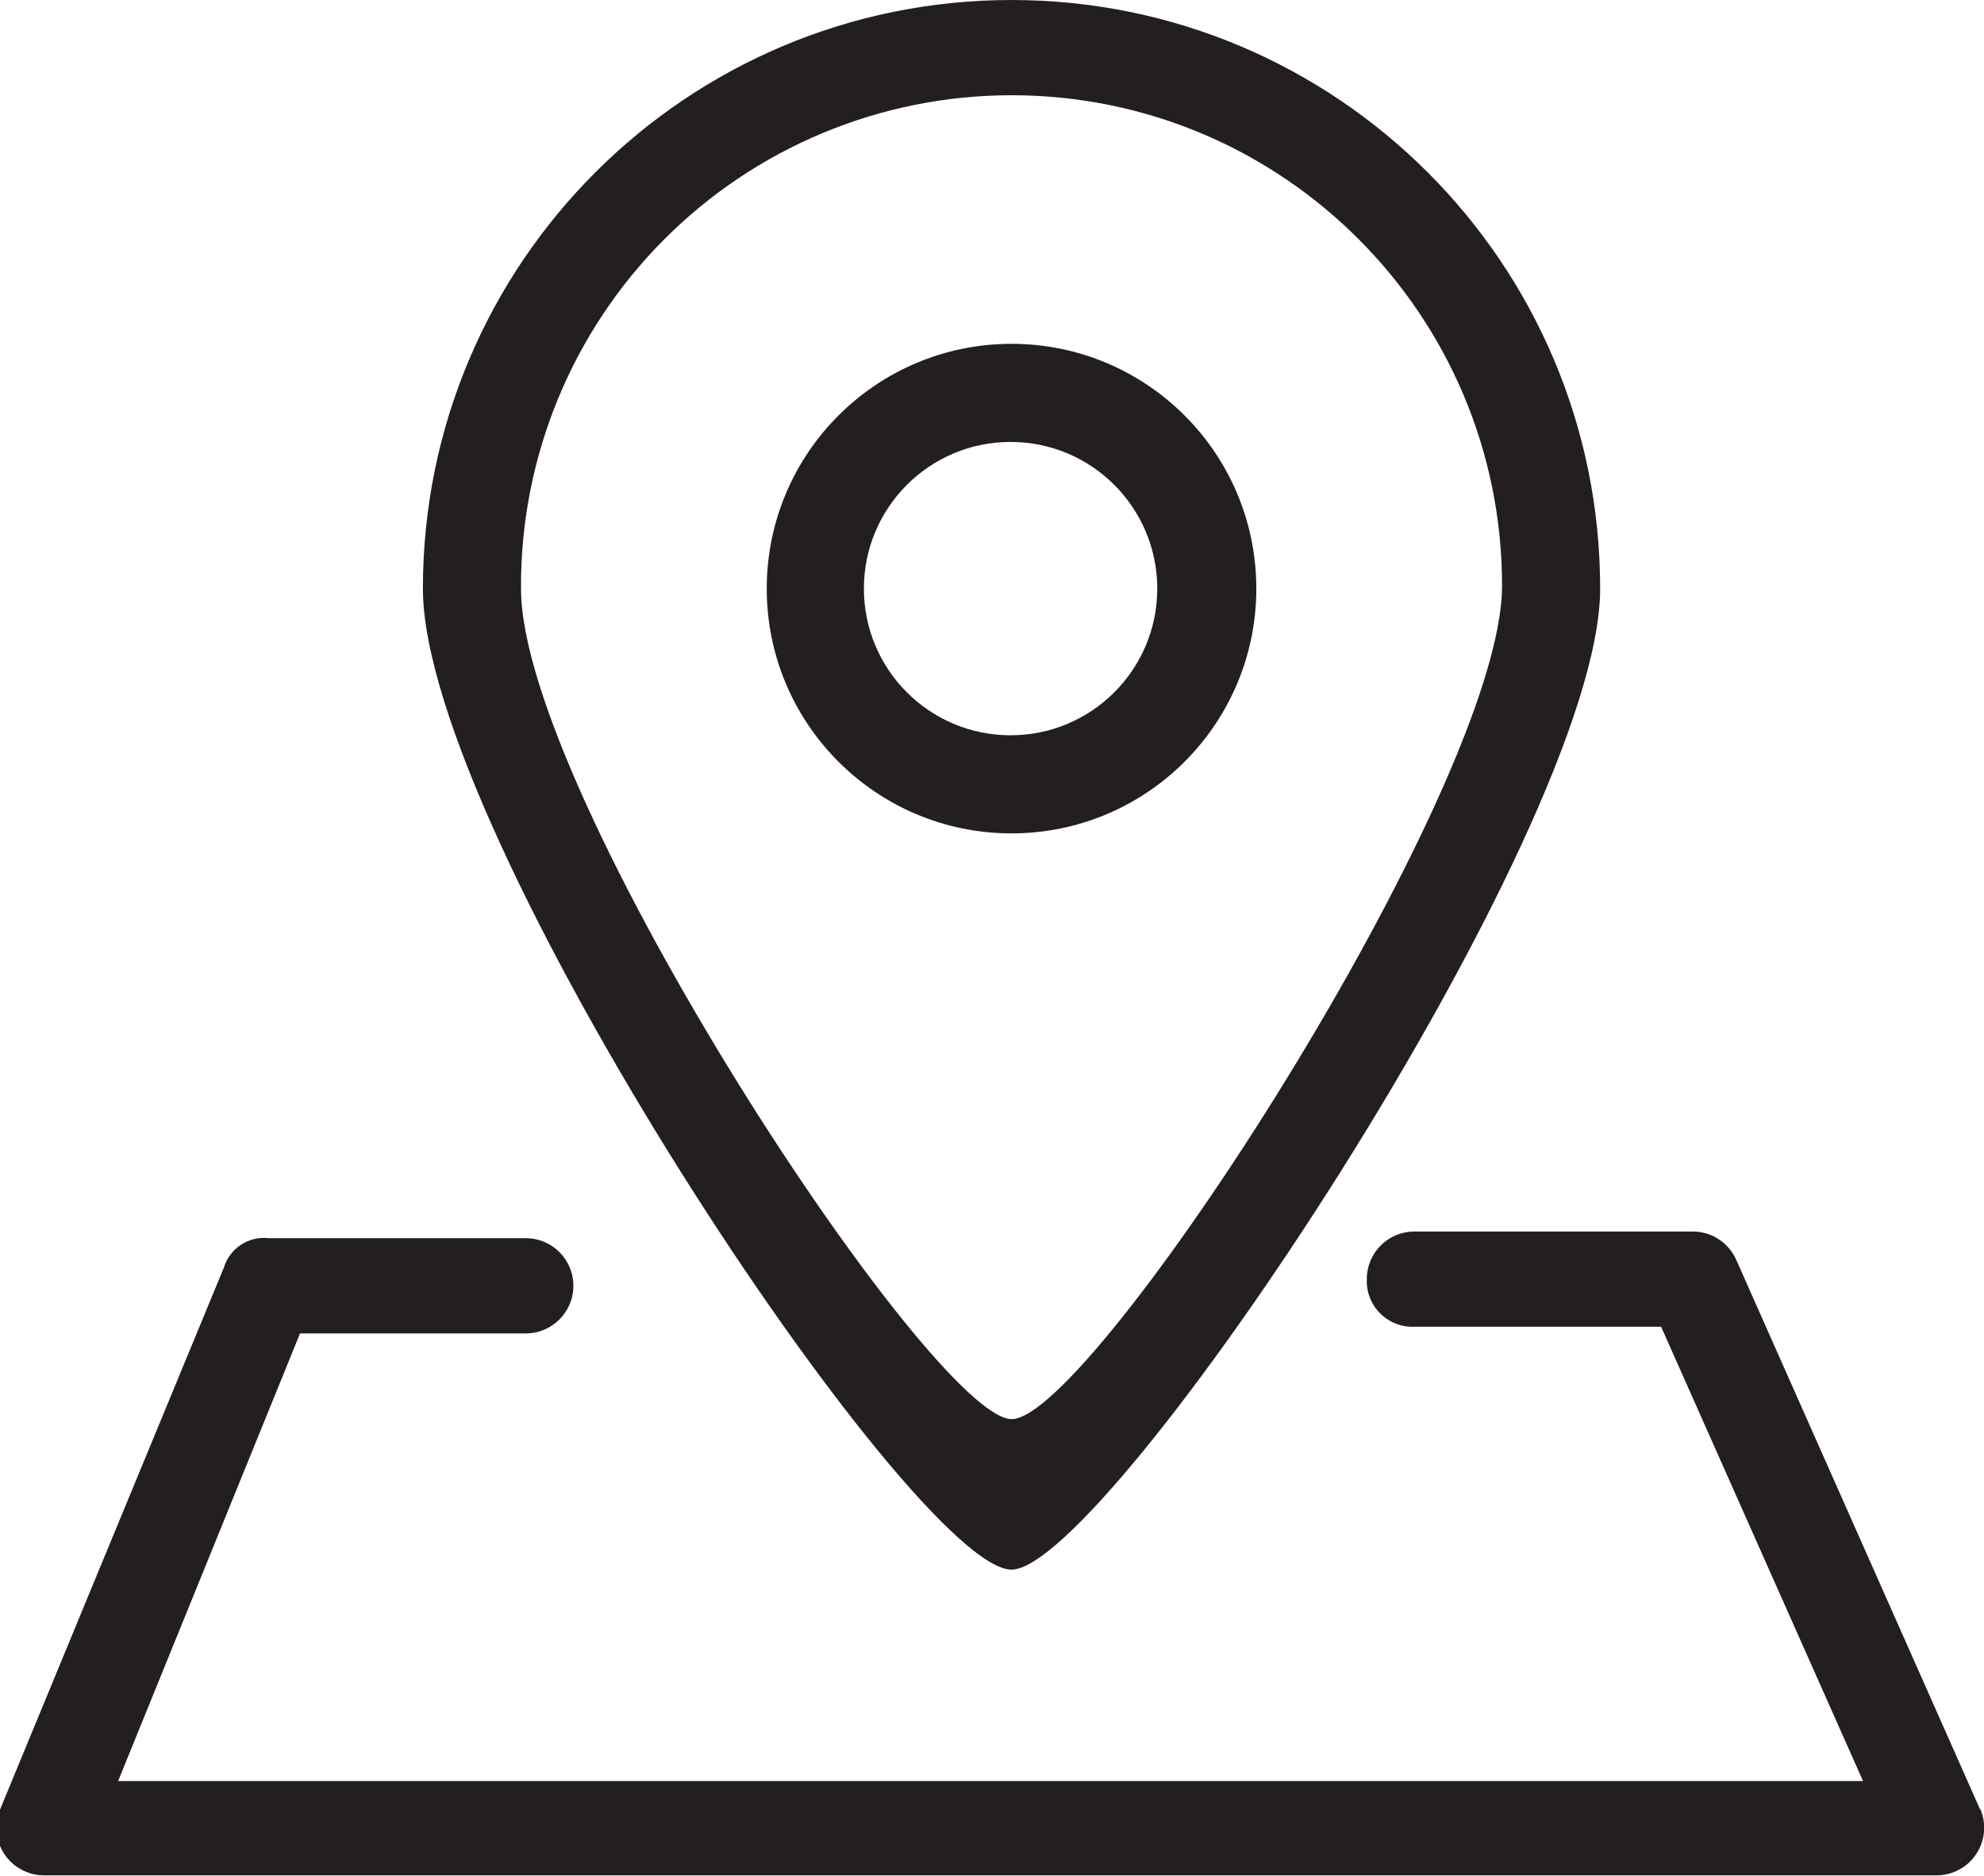
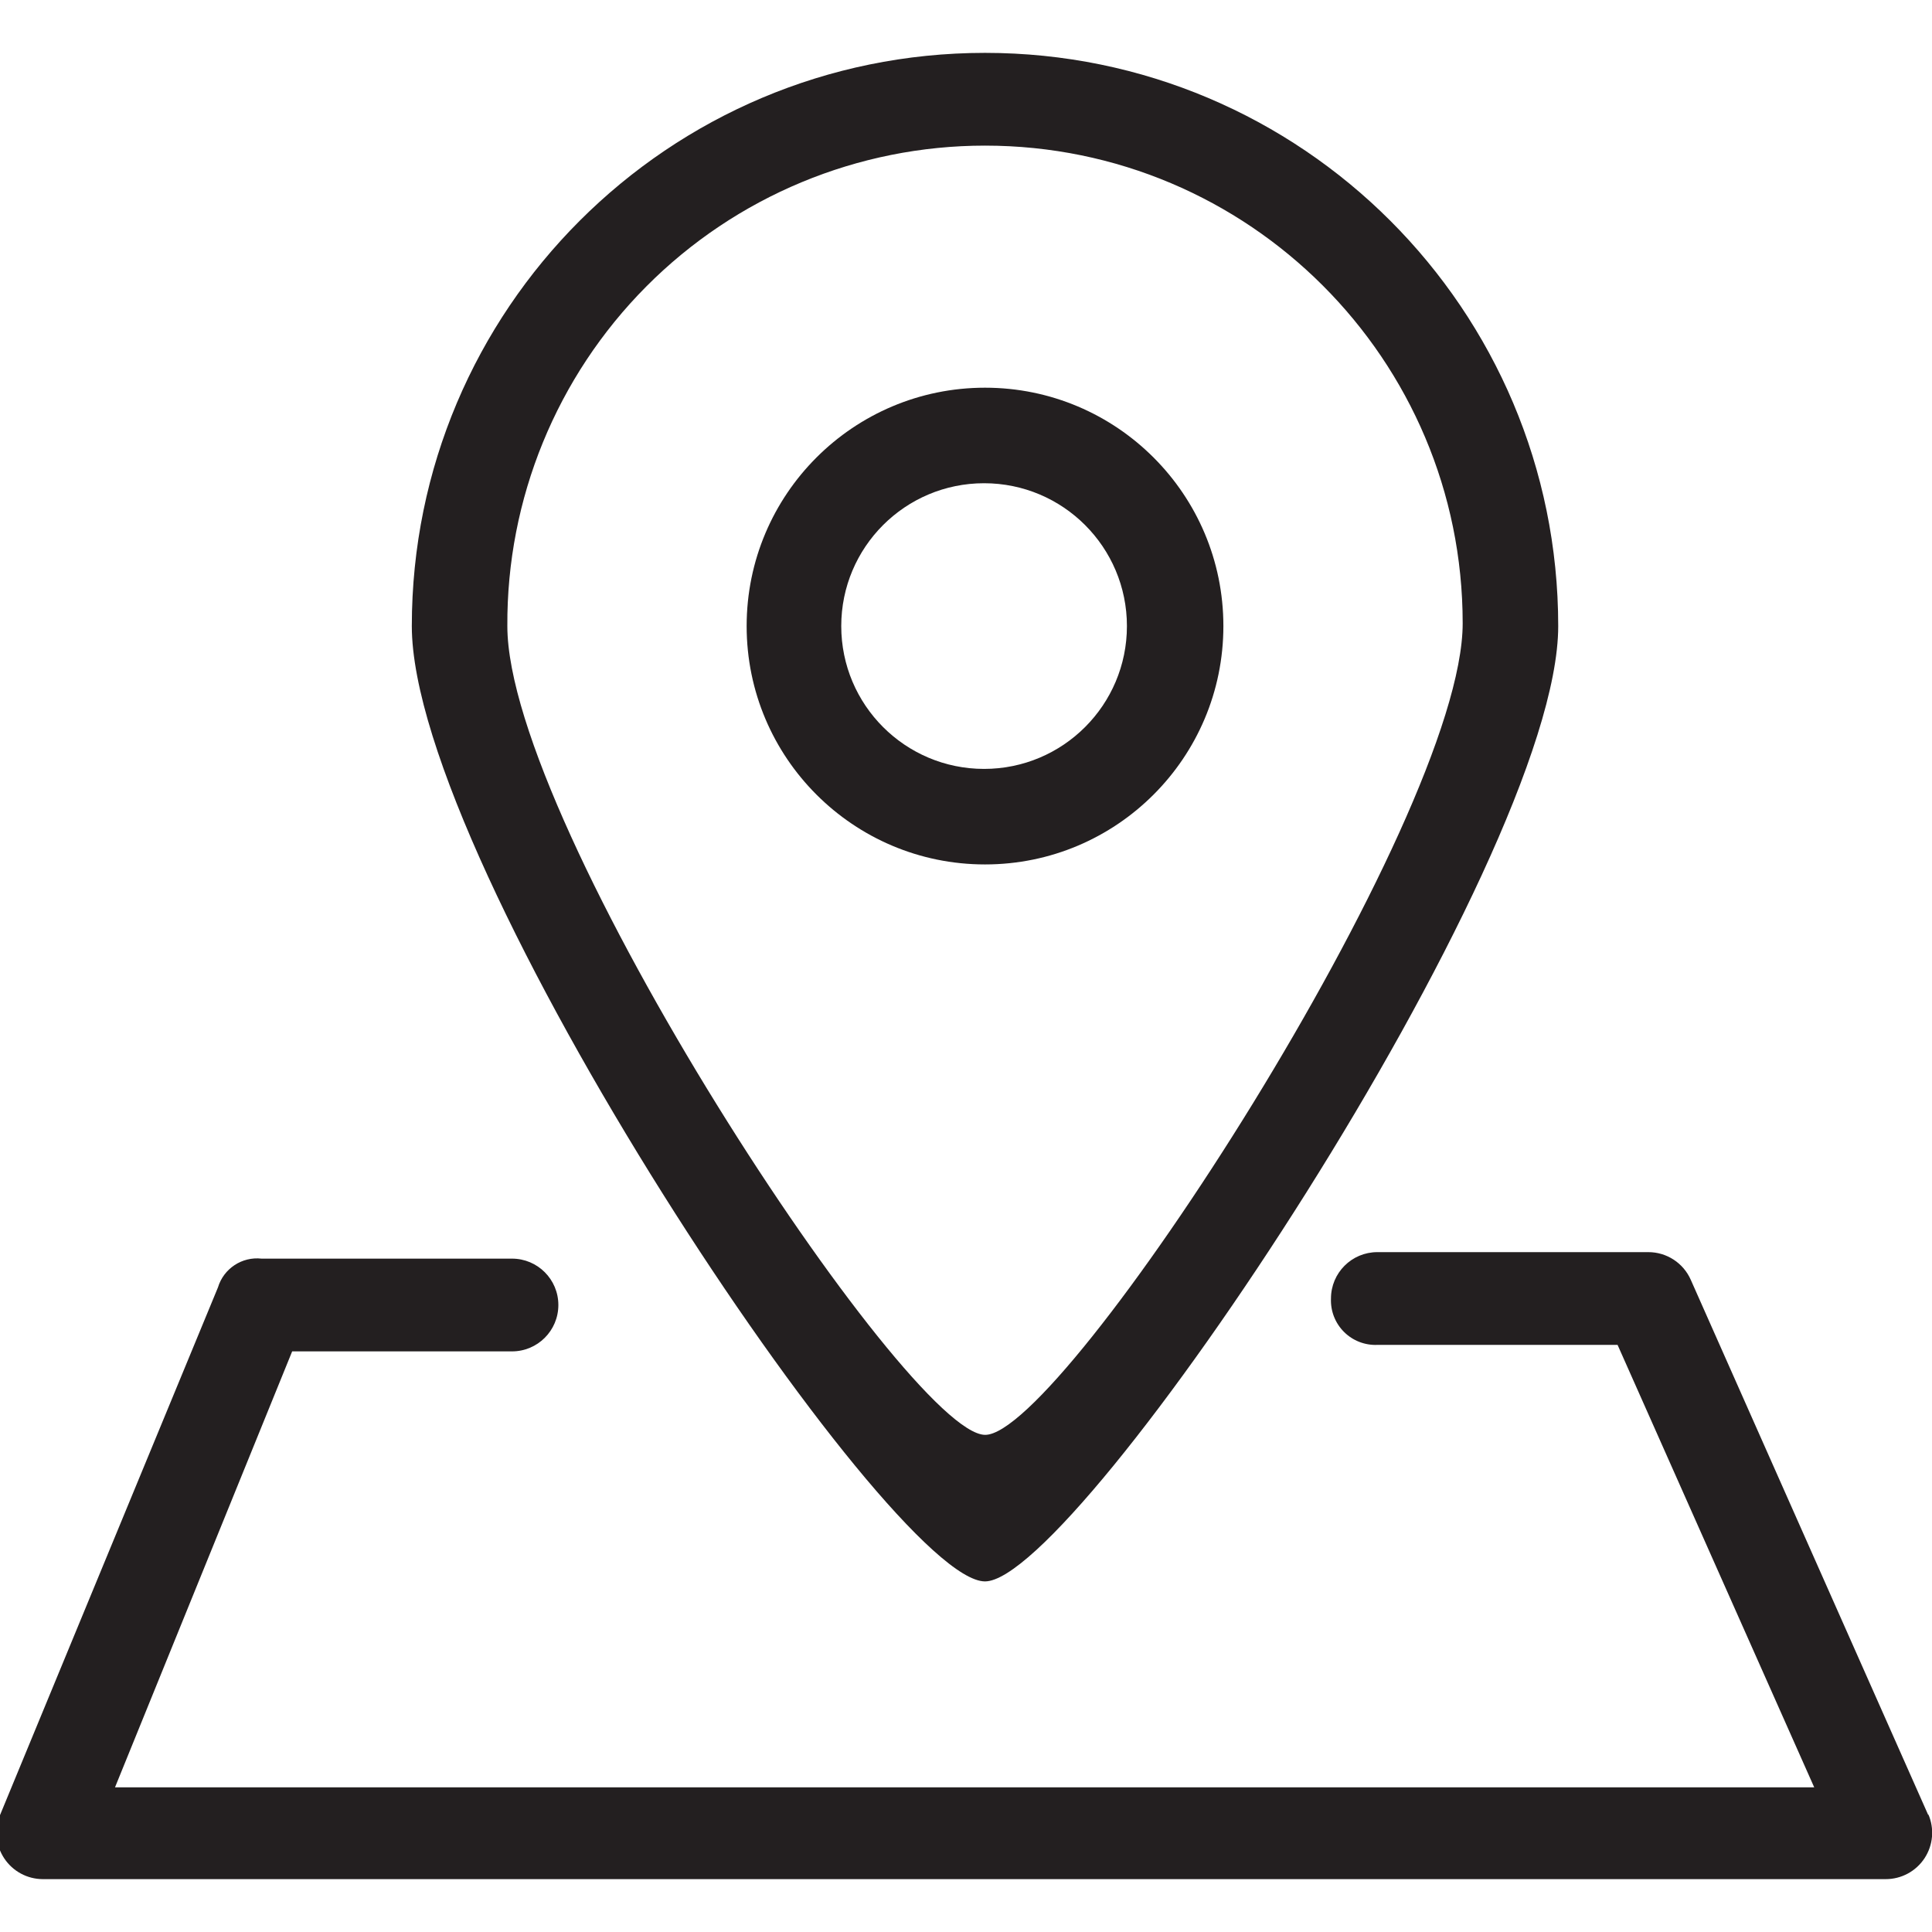
- <svg xmlns="http://www.w3.org/2000/svg" id="Layer_1" data-name="Layer 1" viewBox="0 0 20.83 19.69">
-   <defs>
-     <style>.cls-1{fill:#231f20;}</style>
-   </defs>
-   <path class="cls-1" d="M13.19,6.18a2.57,2.57,0,1,0-2.57,2.57A2.57,2.57,0,0,0,13.19,6.18Zm-4.12,0a1.54,1.54,0,1,1,1.54,1.54A1.54,1.54,0,0,1,9.07,6.18Z" />
-   <path class="cls-1" d="M10.62,16.48c1,0,6.18-7.75,6.18-10.3a6.18,6.18,0,0,0-12.36,0C4.44,8.76,9.59,16.48,10.62,16.48ZM10.62,1a5.15,5.15,0,0,1,5.15,5.15c0,2.12-4.31,8.76-5.15,8.75S5.47,8.33,5.47,6.18A5.15,5.15,0,0,1,10.62,1Z" />
-   <path class="cls-1" d="M20.79,19l-2.56-5.77a.5.5,0,0,0-.46-.3h0l-2.92,0a.5.5,0,0,0-.5.5.48.48,0,0,0,.5.5l2.59,0,2.12,4.77H1.24L3.15,14l2.37,0h0a.5.5,0,0,0,0-1L2.82,13a.44.44,0,0,0-.47.31L0,19a.5.5,0,0,0,.46.69H20.33a.5.5,0,0,0,.46-.7Z" />
+ <svg xmlns="http://www.w3.org/2000/svg" width="20" height="20" viewBox="0 0 20.83 19.69">
+   <path fill="#231f20" d="M13.19,6.18a2.57,2.57,0,1,0-2.57,2.57A2.57,2.57,0,0,0,13.19,6.18Zm-4.12,0a1.54,1.54,0,1,1,1.54,1.54A1.54,1.54,0,0,1,9.07,6.18Z" />
+   <path fill="#231f20" d="M10.62,16.48c1,0,6.18-7.75,6.18-10.3a6.18,6.18,0,0,0-12.36,0C4.44,8.76,9.59,16.48,10.62,16.48ZM10.62,1a5.15,5.15,0,0,1,5.15,5.15c0,2.12-4.31,8.76-5.15,8.75S5.47,8.33,5.47,6.18A5.15,5.15,0,0,1,10.62,1Z" />
+   <path fill="#231f20" d="M20.79,19l-2.56-5.77a.5.5,0,0,0-.46-.3h0l-2.92,0a.5.5,0,0,0-.5.5.48.48,0,0,0,.5.5l2.59,0,2.12,4.77H1.24L3.15,14l2.37,0h0a.5.5,0,0,0,0-1L2.82,13a.44.44,0,0,0-.47.31L0,19a.5.5,0,0,0,.46.69H20.33a.5.5,0,0,0,.46-.7Z" />
</svg>
